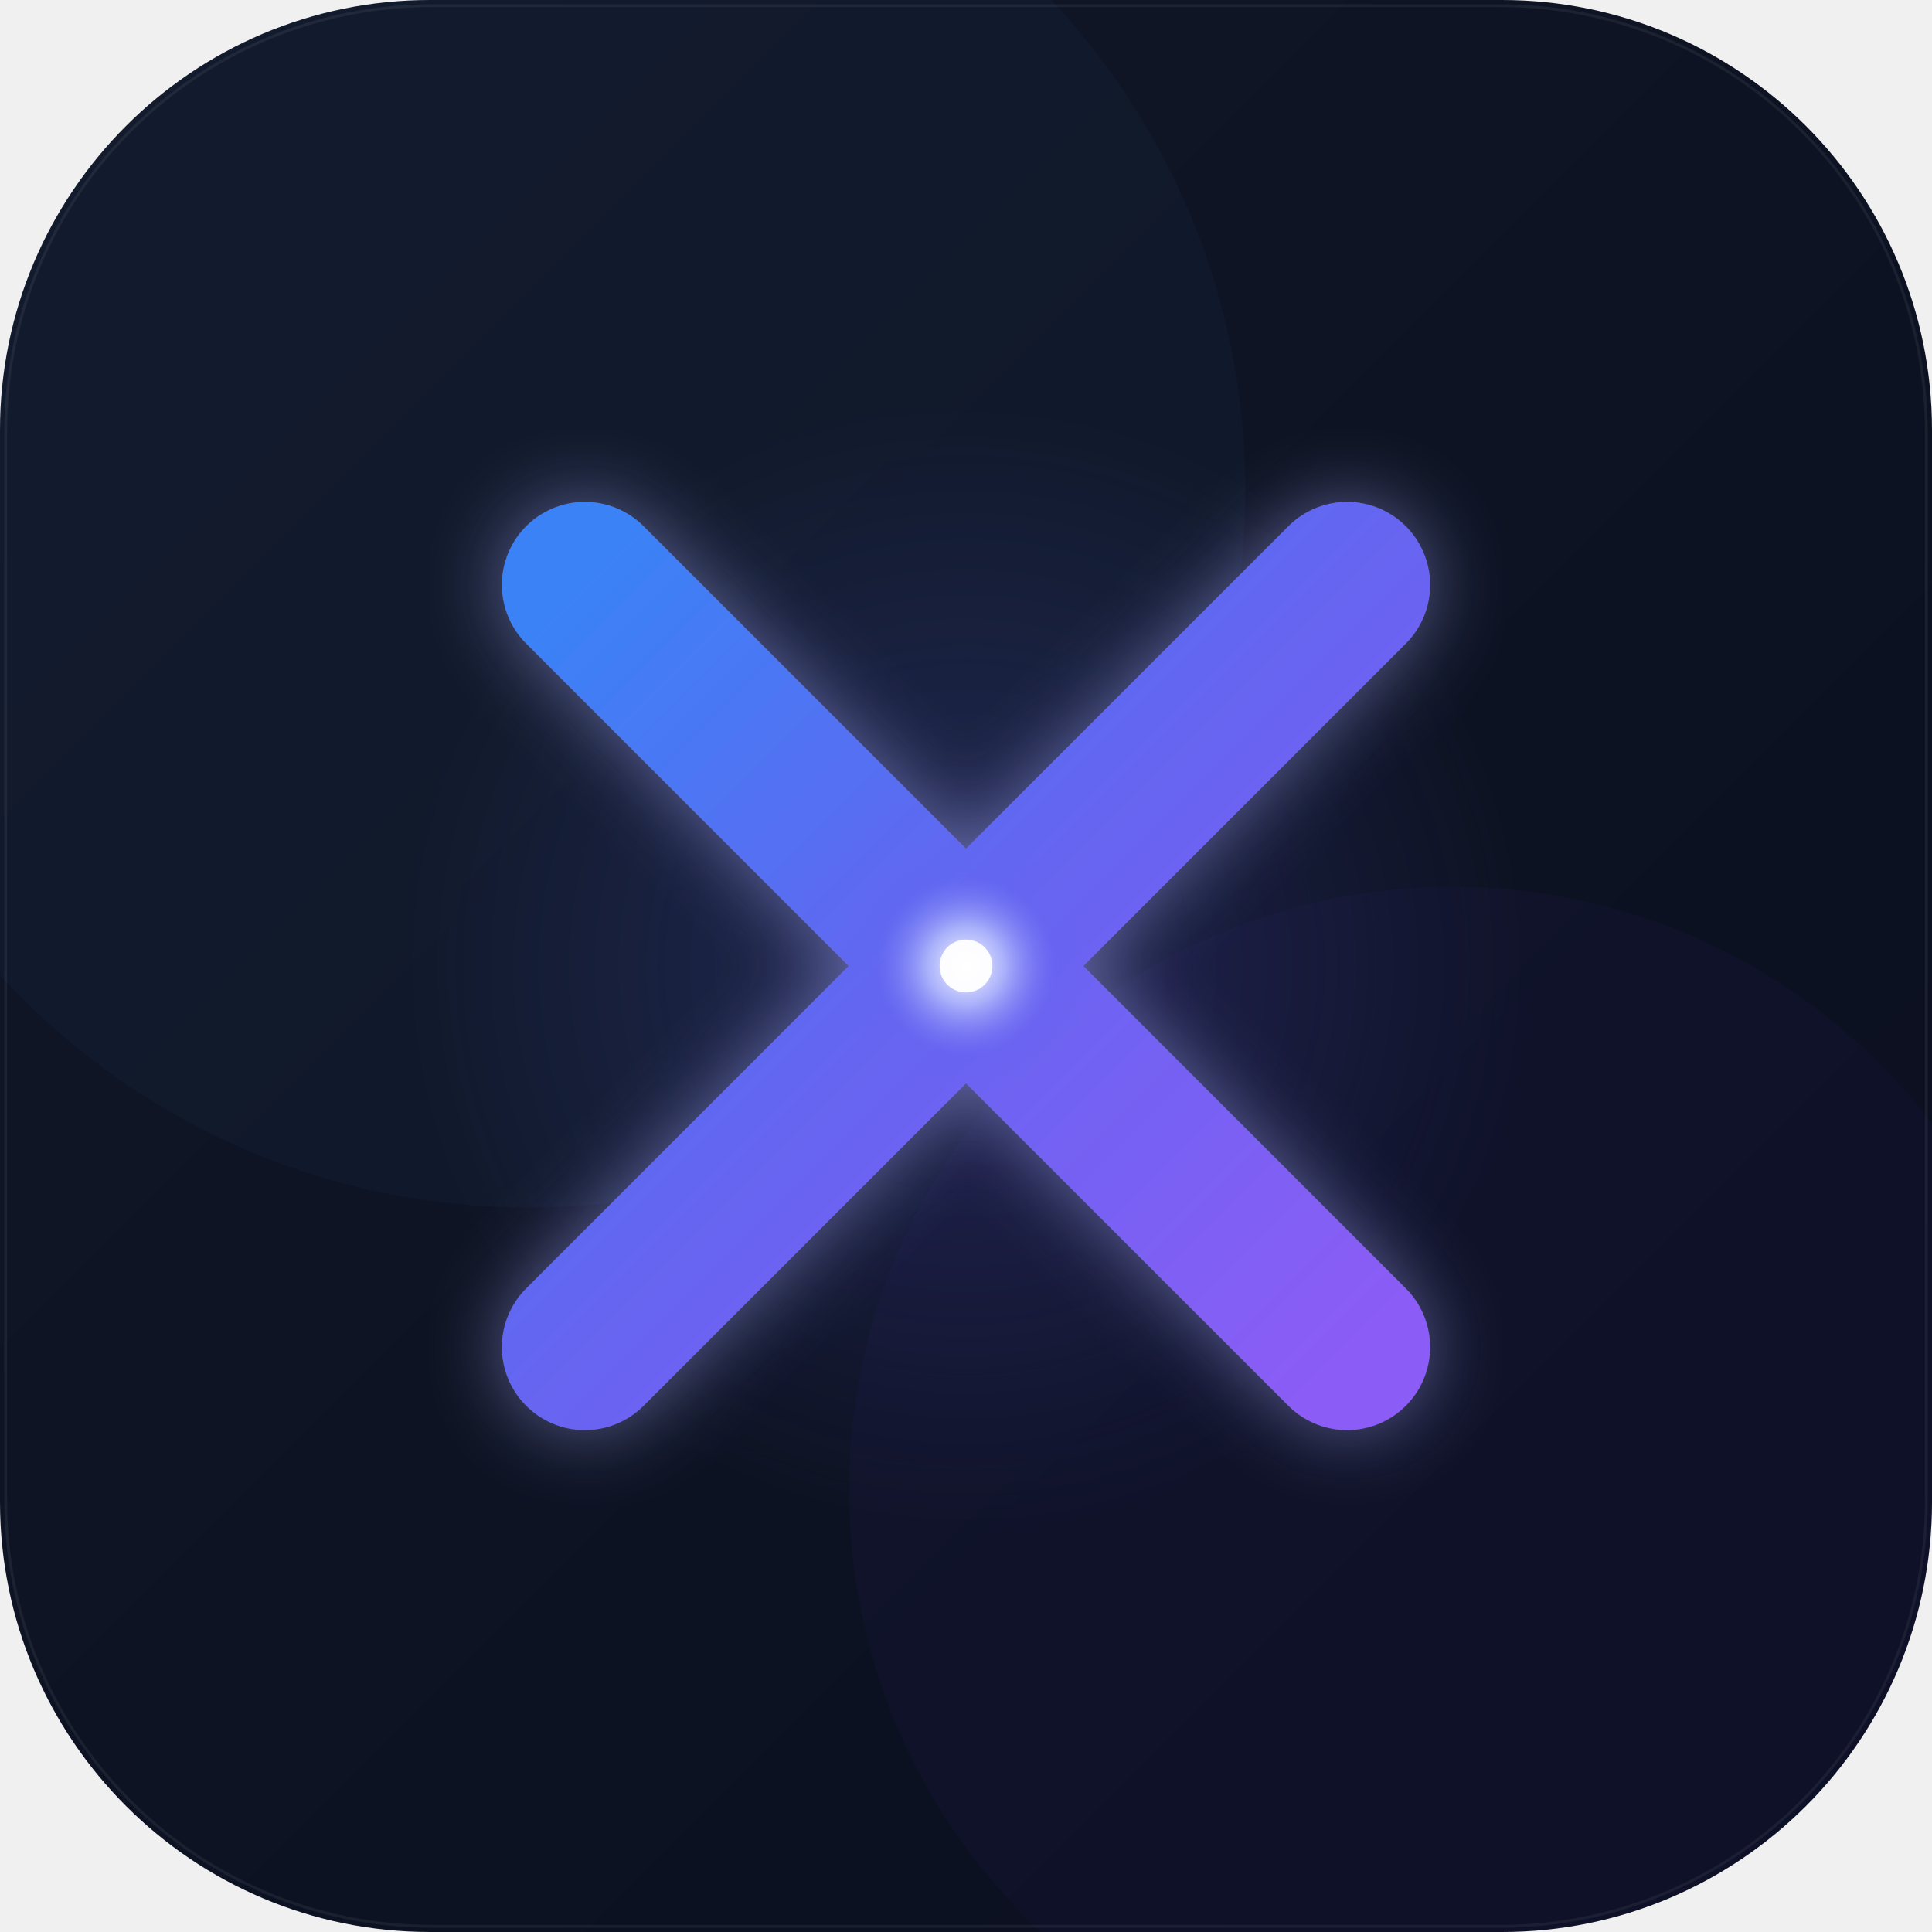
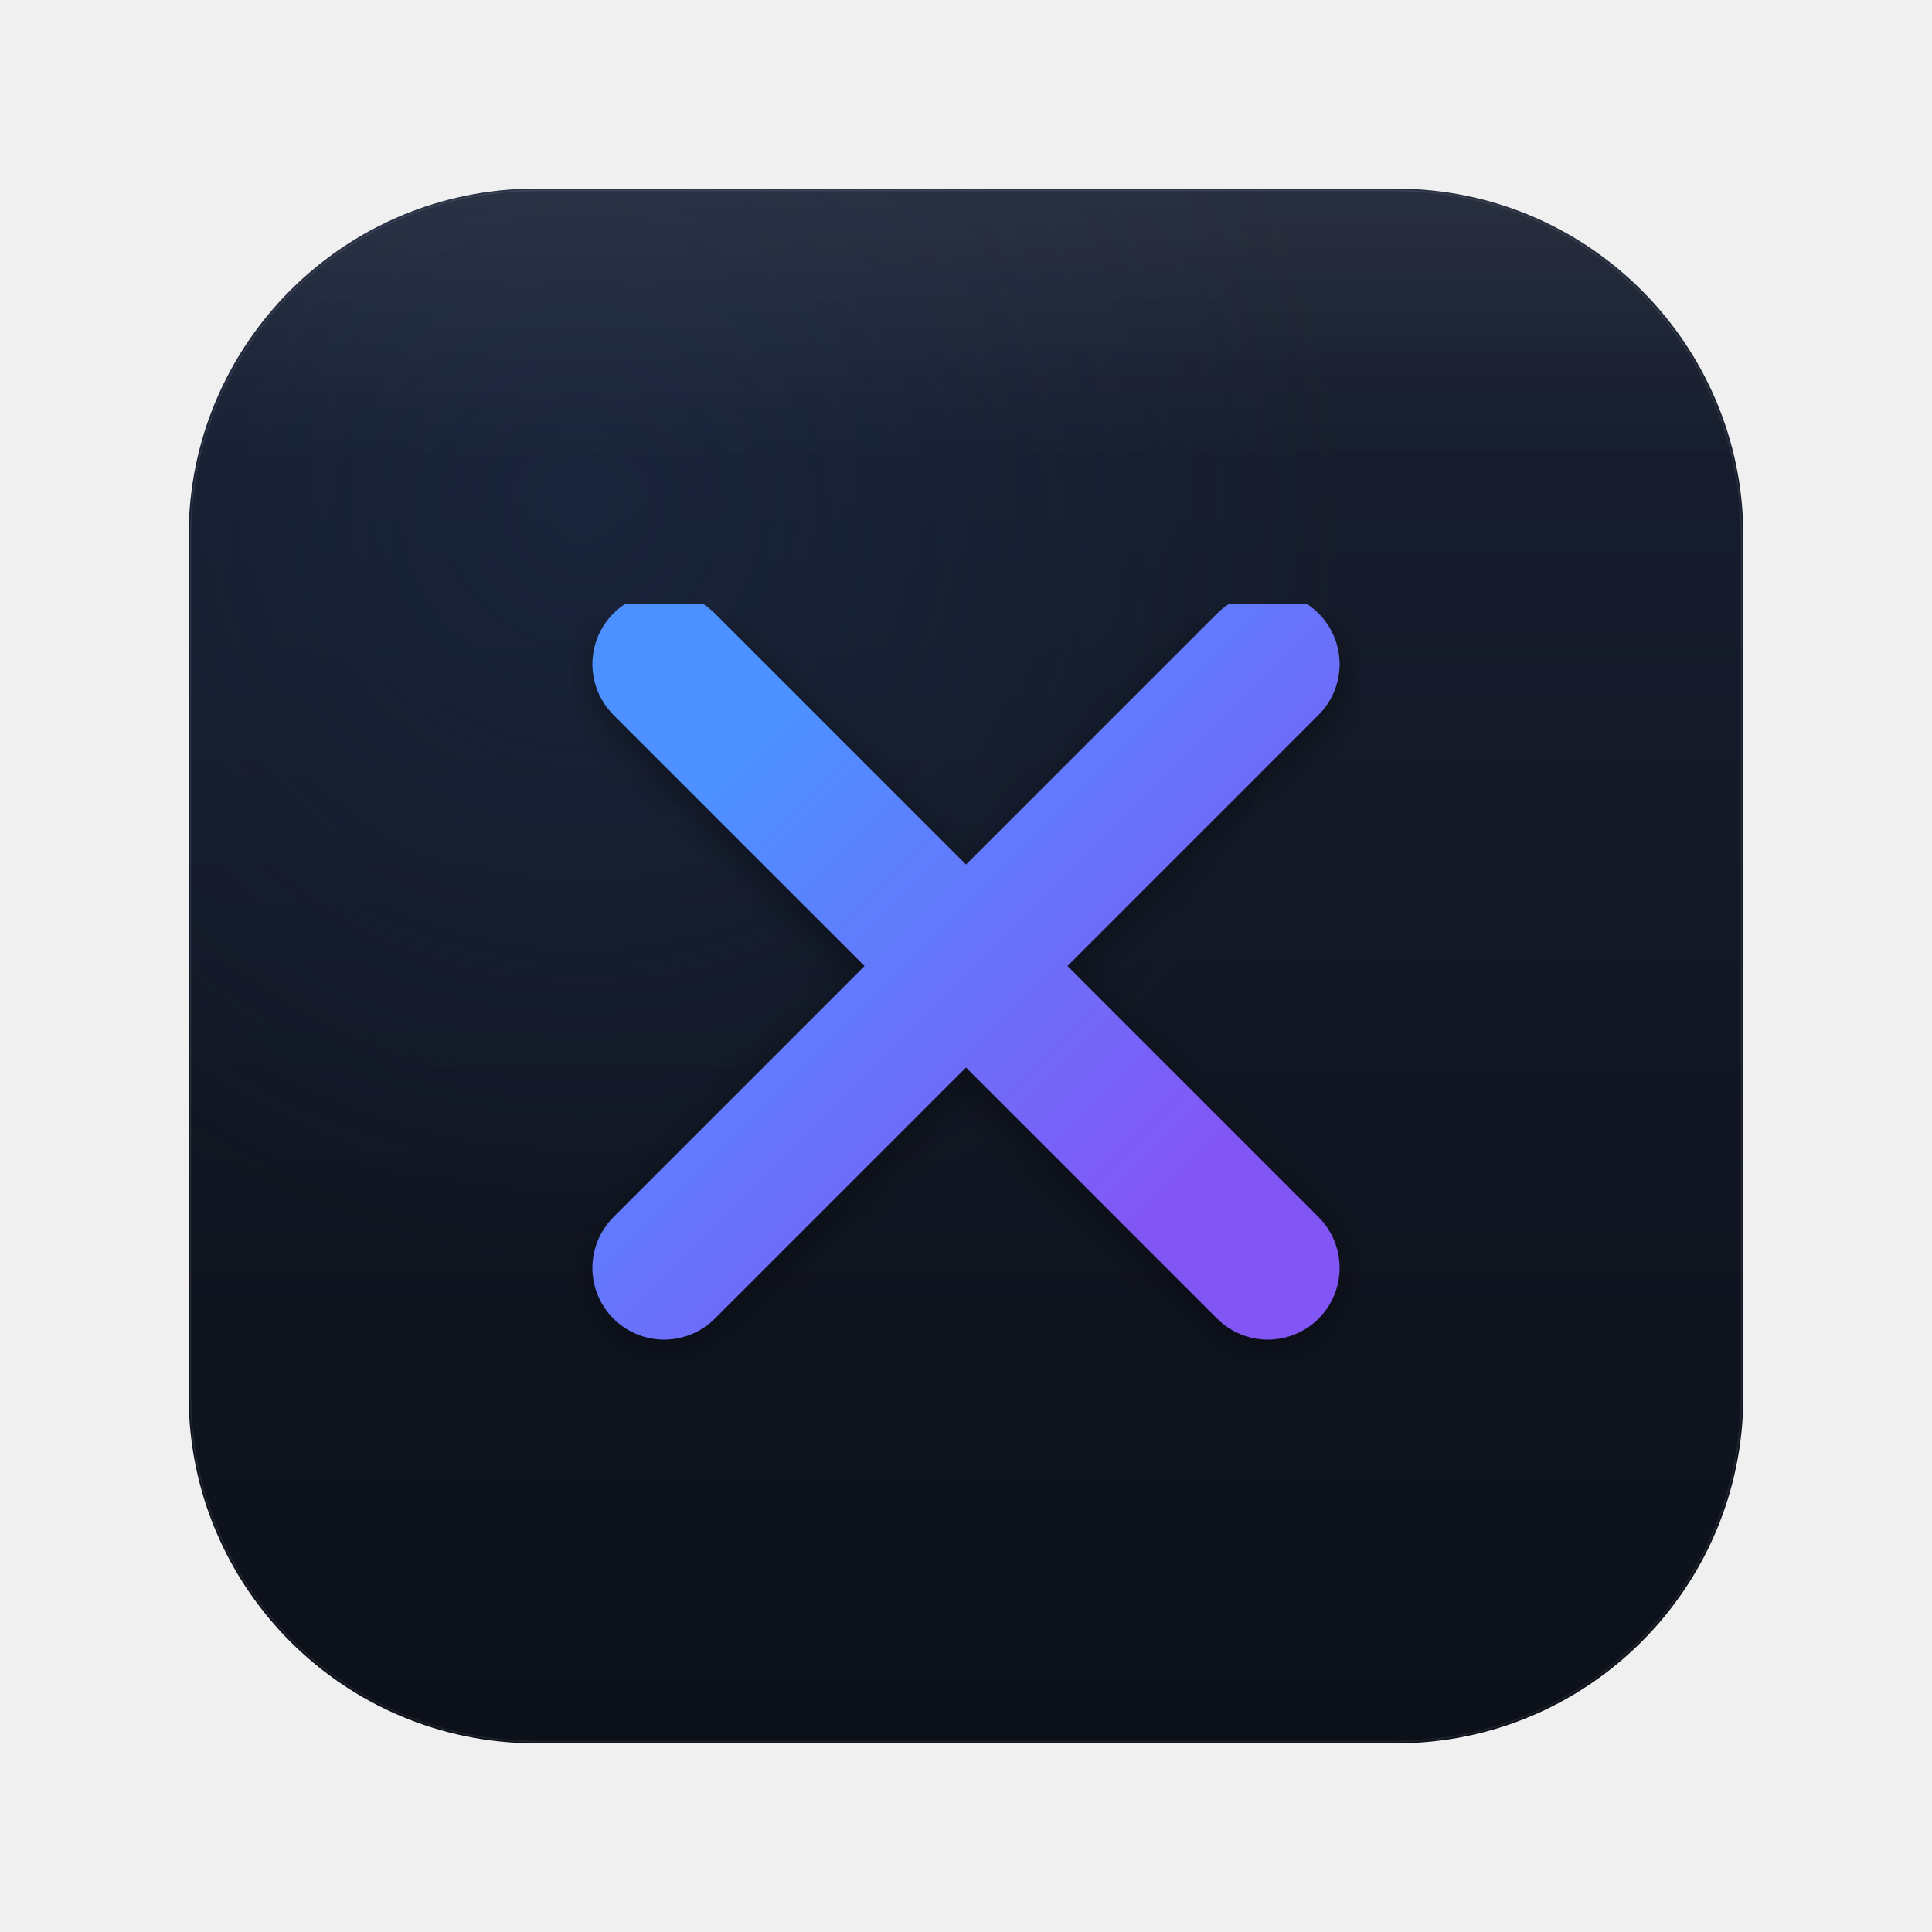
<svg xmlns="http://www.w3.org/2000/svg" viewBox="0 0 1024 1024" width="1024" height="1024">
  <defs>
-     <linearGradient id="bg" x1="0" y1="0" x2="1" y2="1">
-       <stop offset="0%" stop-color="#111827" />
-       <stop offset="100%" stop-color="#0a0e1f" />
+     <linearGradient id="bg" x1="0.5" y1="0" x2="0.5" y2="1">
+       <stop offset="0%" stop-color="#181f30" />
+       <stop offset="100%" stop-color="#0c1019" />
    </linearGradient>
-     <linearGradient id="xGrad" x1="0" y1="0" x2="1" y2="1">
-       <stop offset="0%" stop-color="#3b82f6" />
-       <stop offset="45%" stop-color="#6366f1" />
-       <stop offset="100%" stop-color="#8b5cf6" />
+     <linearGradient id="xGrad" x1="0.15" y1="0.15" x2="0.85" y2="0.85">
+       <stop offset="0%" stop-color="#4d90ff" />
+       <stop offset="100%" stop-color="#8257f5" />
    </linearGradient>
-     <radialGradient id="ambientGlow" cx="0.5" cy="0.5" r="0.38">
-       <stop offset="0%" stop-color="#6366f1" stop-opacity="0.22" />
-       <stop offset="100%" stop-color="#6366f1" stop-opacity="0" />
-     </radialGradient>
-     <radialGradient id="centerGlow" cx="0.5" cy="0.5" r="0.5">
-       <stop offset="0%" stop-color="#ffffff" stop-opacity="1" />
-       <stop offset="30%" stop-color="#c7d2fe" stop-opacity="0.7" />
-       <stop offset="70%" stop-color="#6366f1" stop-opacity="0.2" />
-       <stop offset="100%" stop-color="#6366f1" stop-opacity="0" />
-     </radialGradient>
-     <filter id="xGlow" x="-25%" y="-25%" width="150%" height="150%">
-       <feGaussianBlur in="SourceGraphic" stdDeviation="20" result="blur" />
-       <feColorMatrix in="blur" type="matrix" values="0 0 0 0 0.39                 0 0 0 0 0.40                 0 0 0 0 0.95                 0 0 0 0.5 0" result="colorBlur" />
+     <filter id="xShadow" x="-15%" y="-10%" width="130%" height="130%">
+       <feGaussianBlur in="SourceAlpha" stdDeviation="10" result="shadow" />
+       <feOffset dx="0" dy="6" result="offsetShadow" />
+       <feFlood flood-color="#000000" flood-opacity="0.4" />
+       <feComposite in2="offsetShadow" operator="in" result="colorShadow" />
      <feMerge>
-         <feMergeNode in="colorBlur" />
+         <feMergeNode in="colorShadow" />
        <feMergeNode in="SourceGraphic" />
      </feMerge>
    </filter>
+     <linearGradient id="topLight" x1="0.5" y1="0" x2="0.5" y2="0.35">
+       <stop offset="0%" stop-color="#ffffff" stop-opacity="0.07" />
+       <stop offset="100%" stop-color="#ffffff" stop-opacity="0" />
+     </linearGradient>
+     <radialGradient id="cornerWarm" cx="0.25" cy="0.2" r="0.5">
+       <stop offset="0%" stop-color="#1e2d4a" stop-opacity="0.5" />
+       <stop offset="100%" stop-color="#1e2d4a" stop-opacity="0" />
+     </radialGradient>
    <clipPath id="squircleClip">
-       <rect x="0" y="0" width="1024" height="1024" rx="228" ry="228" />
+       <rect x="100" y="100" width="824" height="824" rx="184" ry="184" />
    </clipPath>
  </defs>
  <g clip-path="url(#squircleClip)">
-     <rect x="0" y="0" width="1024" height="1024" fill="url(#bg)" />
-     <circle cx="280" cy="260" r="380" fill="#1e3a5f" opacity="0.12" />
-     <circle cx="770" cy="790" r="320" fill="#2d1b69" opacity="0.10" />
+     <rect x="100" y="100" width="824" height="824" fill="url(#bg)" />
+     <rect x="100" y="100" width="824" height="824" fill="url(#cornerWarm)" />
+     <rect x="100" y="100" width="824" height="412" fill="url(#topLight)" />
  </g>
-   <rect x="3" y="3" width="1018" height="1018" rx="226" ry="226" fill="none" stroke="#ffffff" stroke-opacity="0.06" stroke-width="1.5" />
-   <circle cx="512" cy="512" r="390" fill="url(#ambientGlow)" />
-   <g filter="url(#xGlow)">
-     <line x1="310" y1="310" x2="714" y2="714" stroke="url(#xGrad)" stroke-width="88" stroke-linecap="round" />
-     <line x1="714" y1="310" x2="310" y2="714" stroke="url(#xGrad)" stroke-width="88" stroke-linecap="round" />
+   <rect x="101" y="101" width="822" height="822" rx="183.5" ry="183.5" fill="none" stroke="#ffffff" stroke-opacity="0.08" stroke-width="0.75" />
+   <g filter="url(#xShadow)">
+     <line x1="352" y1="352" x2="672" y2="672" stroke="url(#xGrad)" stroke-width="76" stroke-linecap="round" />
+     <line x1="672" y1="352" x2="352" y2="672" stroke="url(#xGrad)" stroke-width="76" stroke-linecap="round" />
  </g>
-   <circle cx="512" cy="512" r="68" fill="url(#centerGlow)" />
-   <circle cx="512" cy="512" r="14" fill="#ffffff" opacity="0.95" />
</svg>
